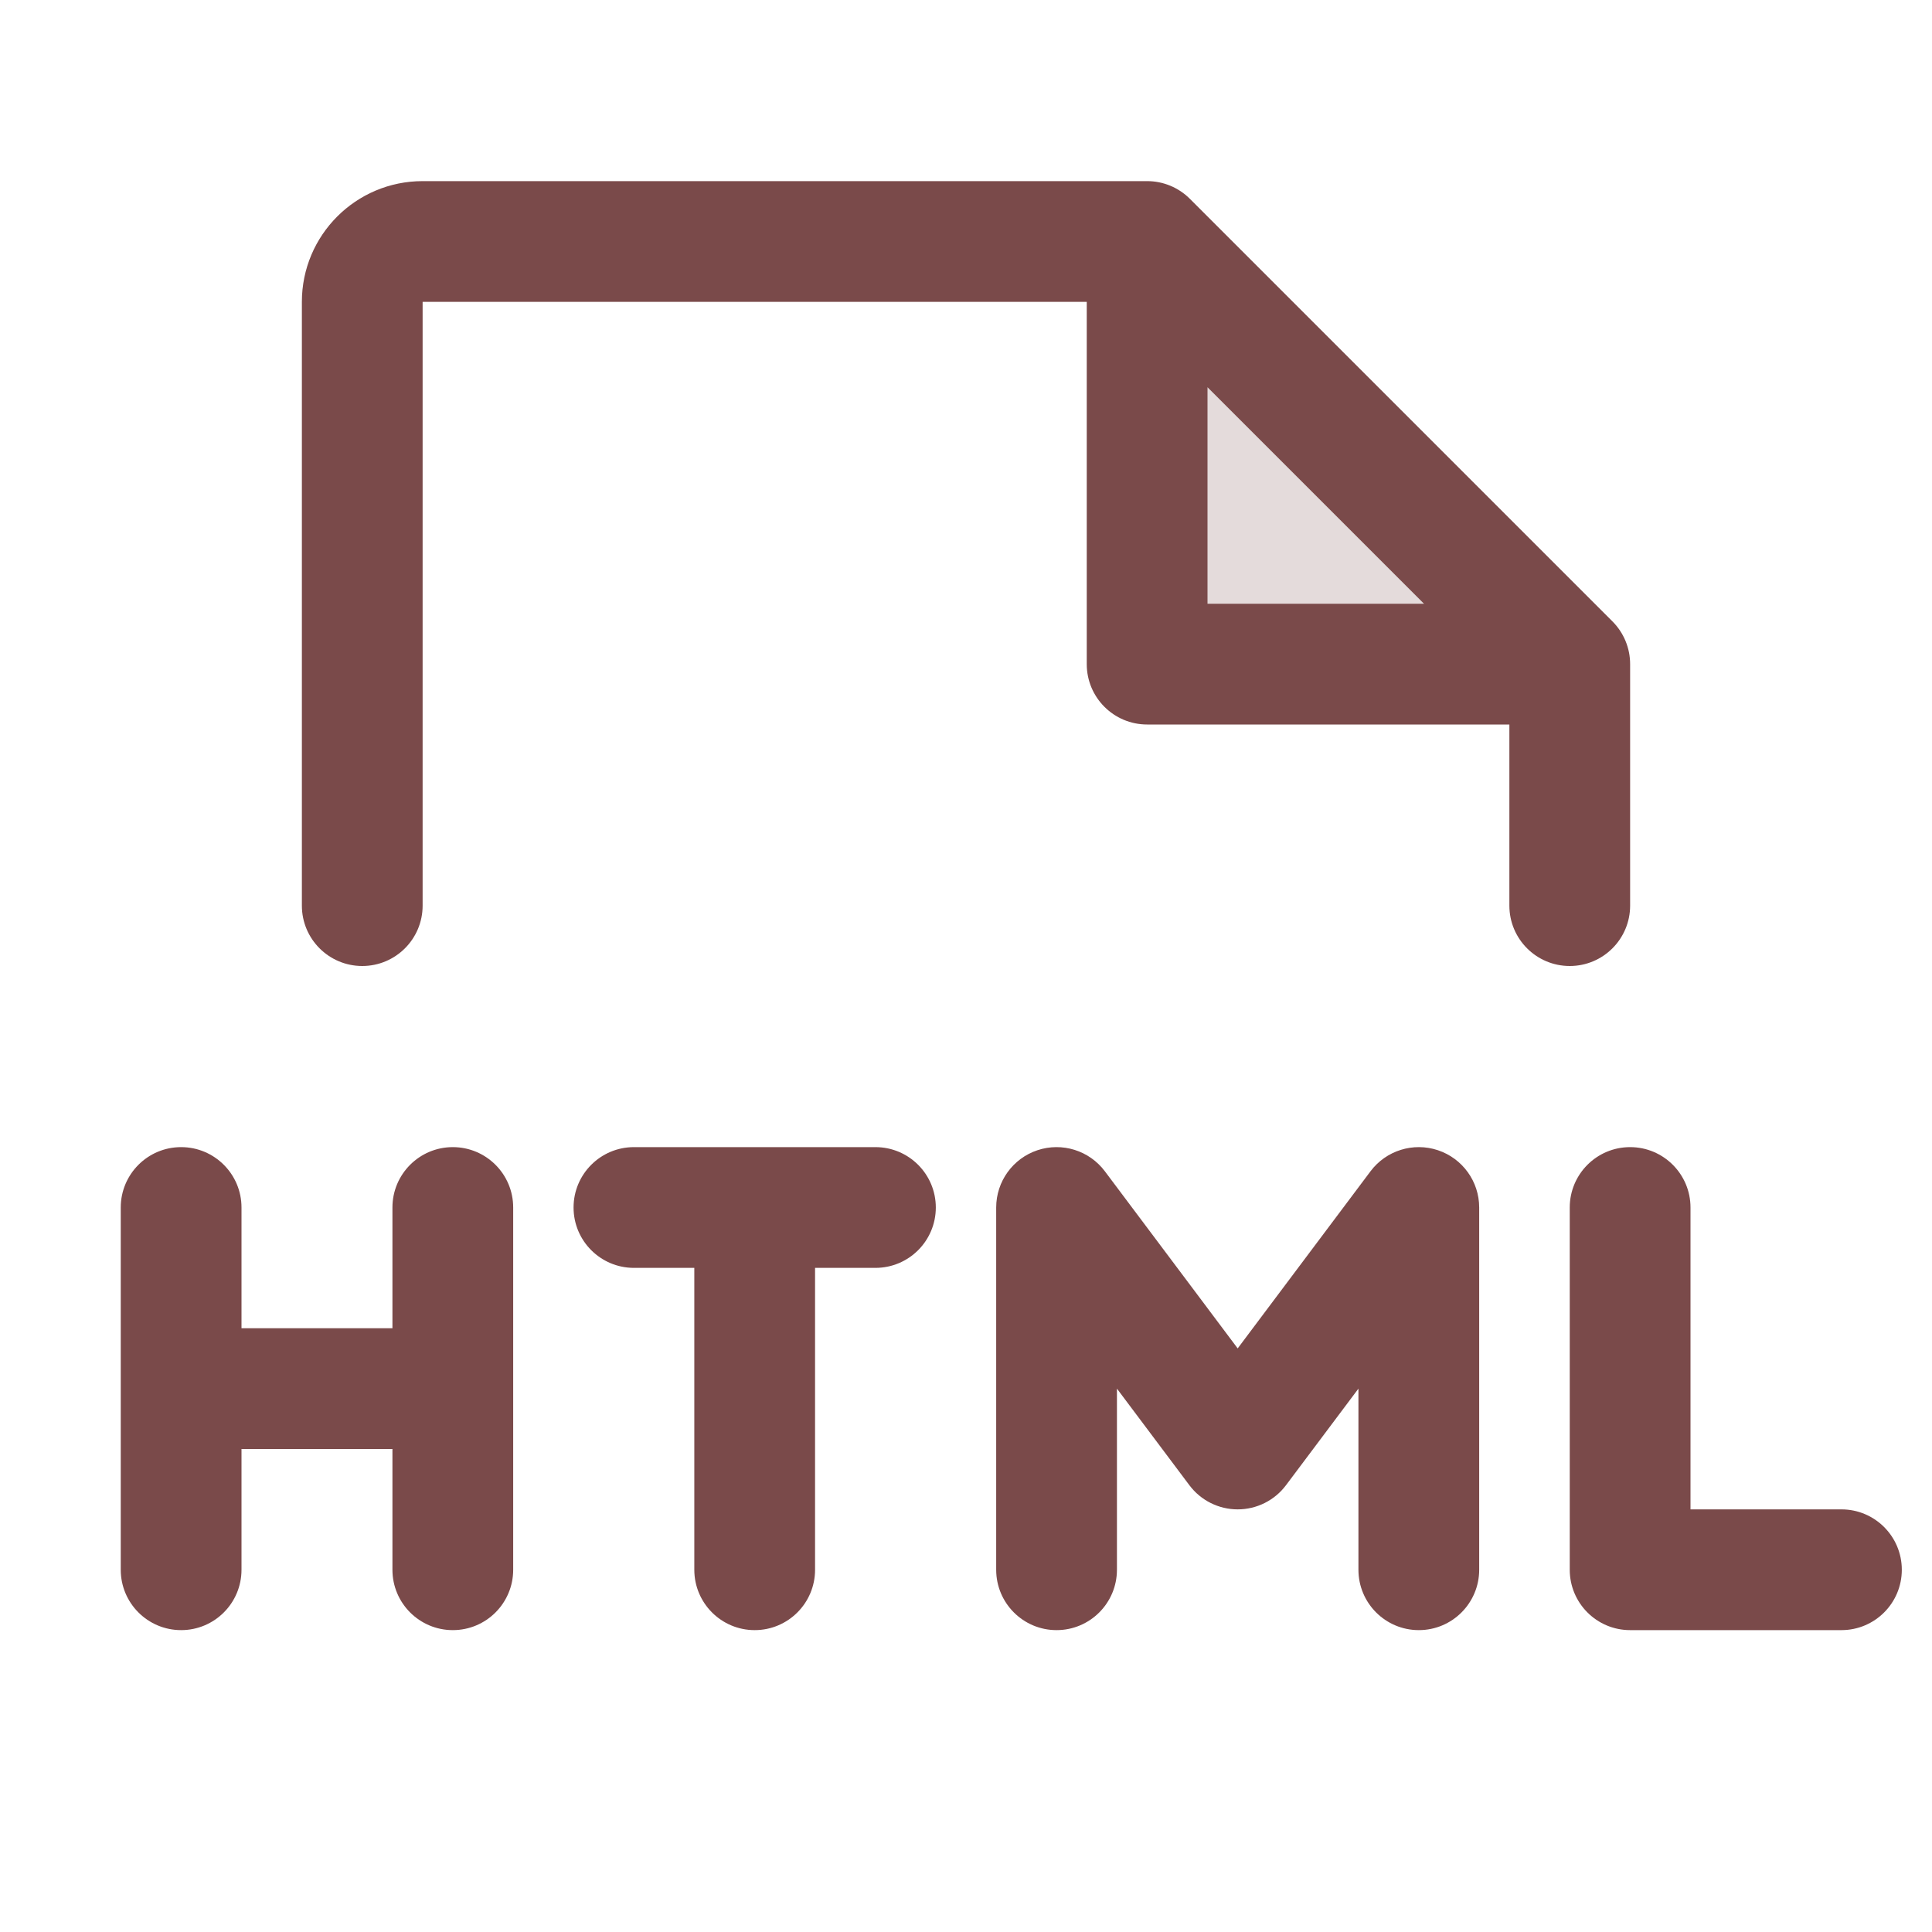
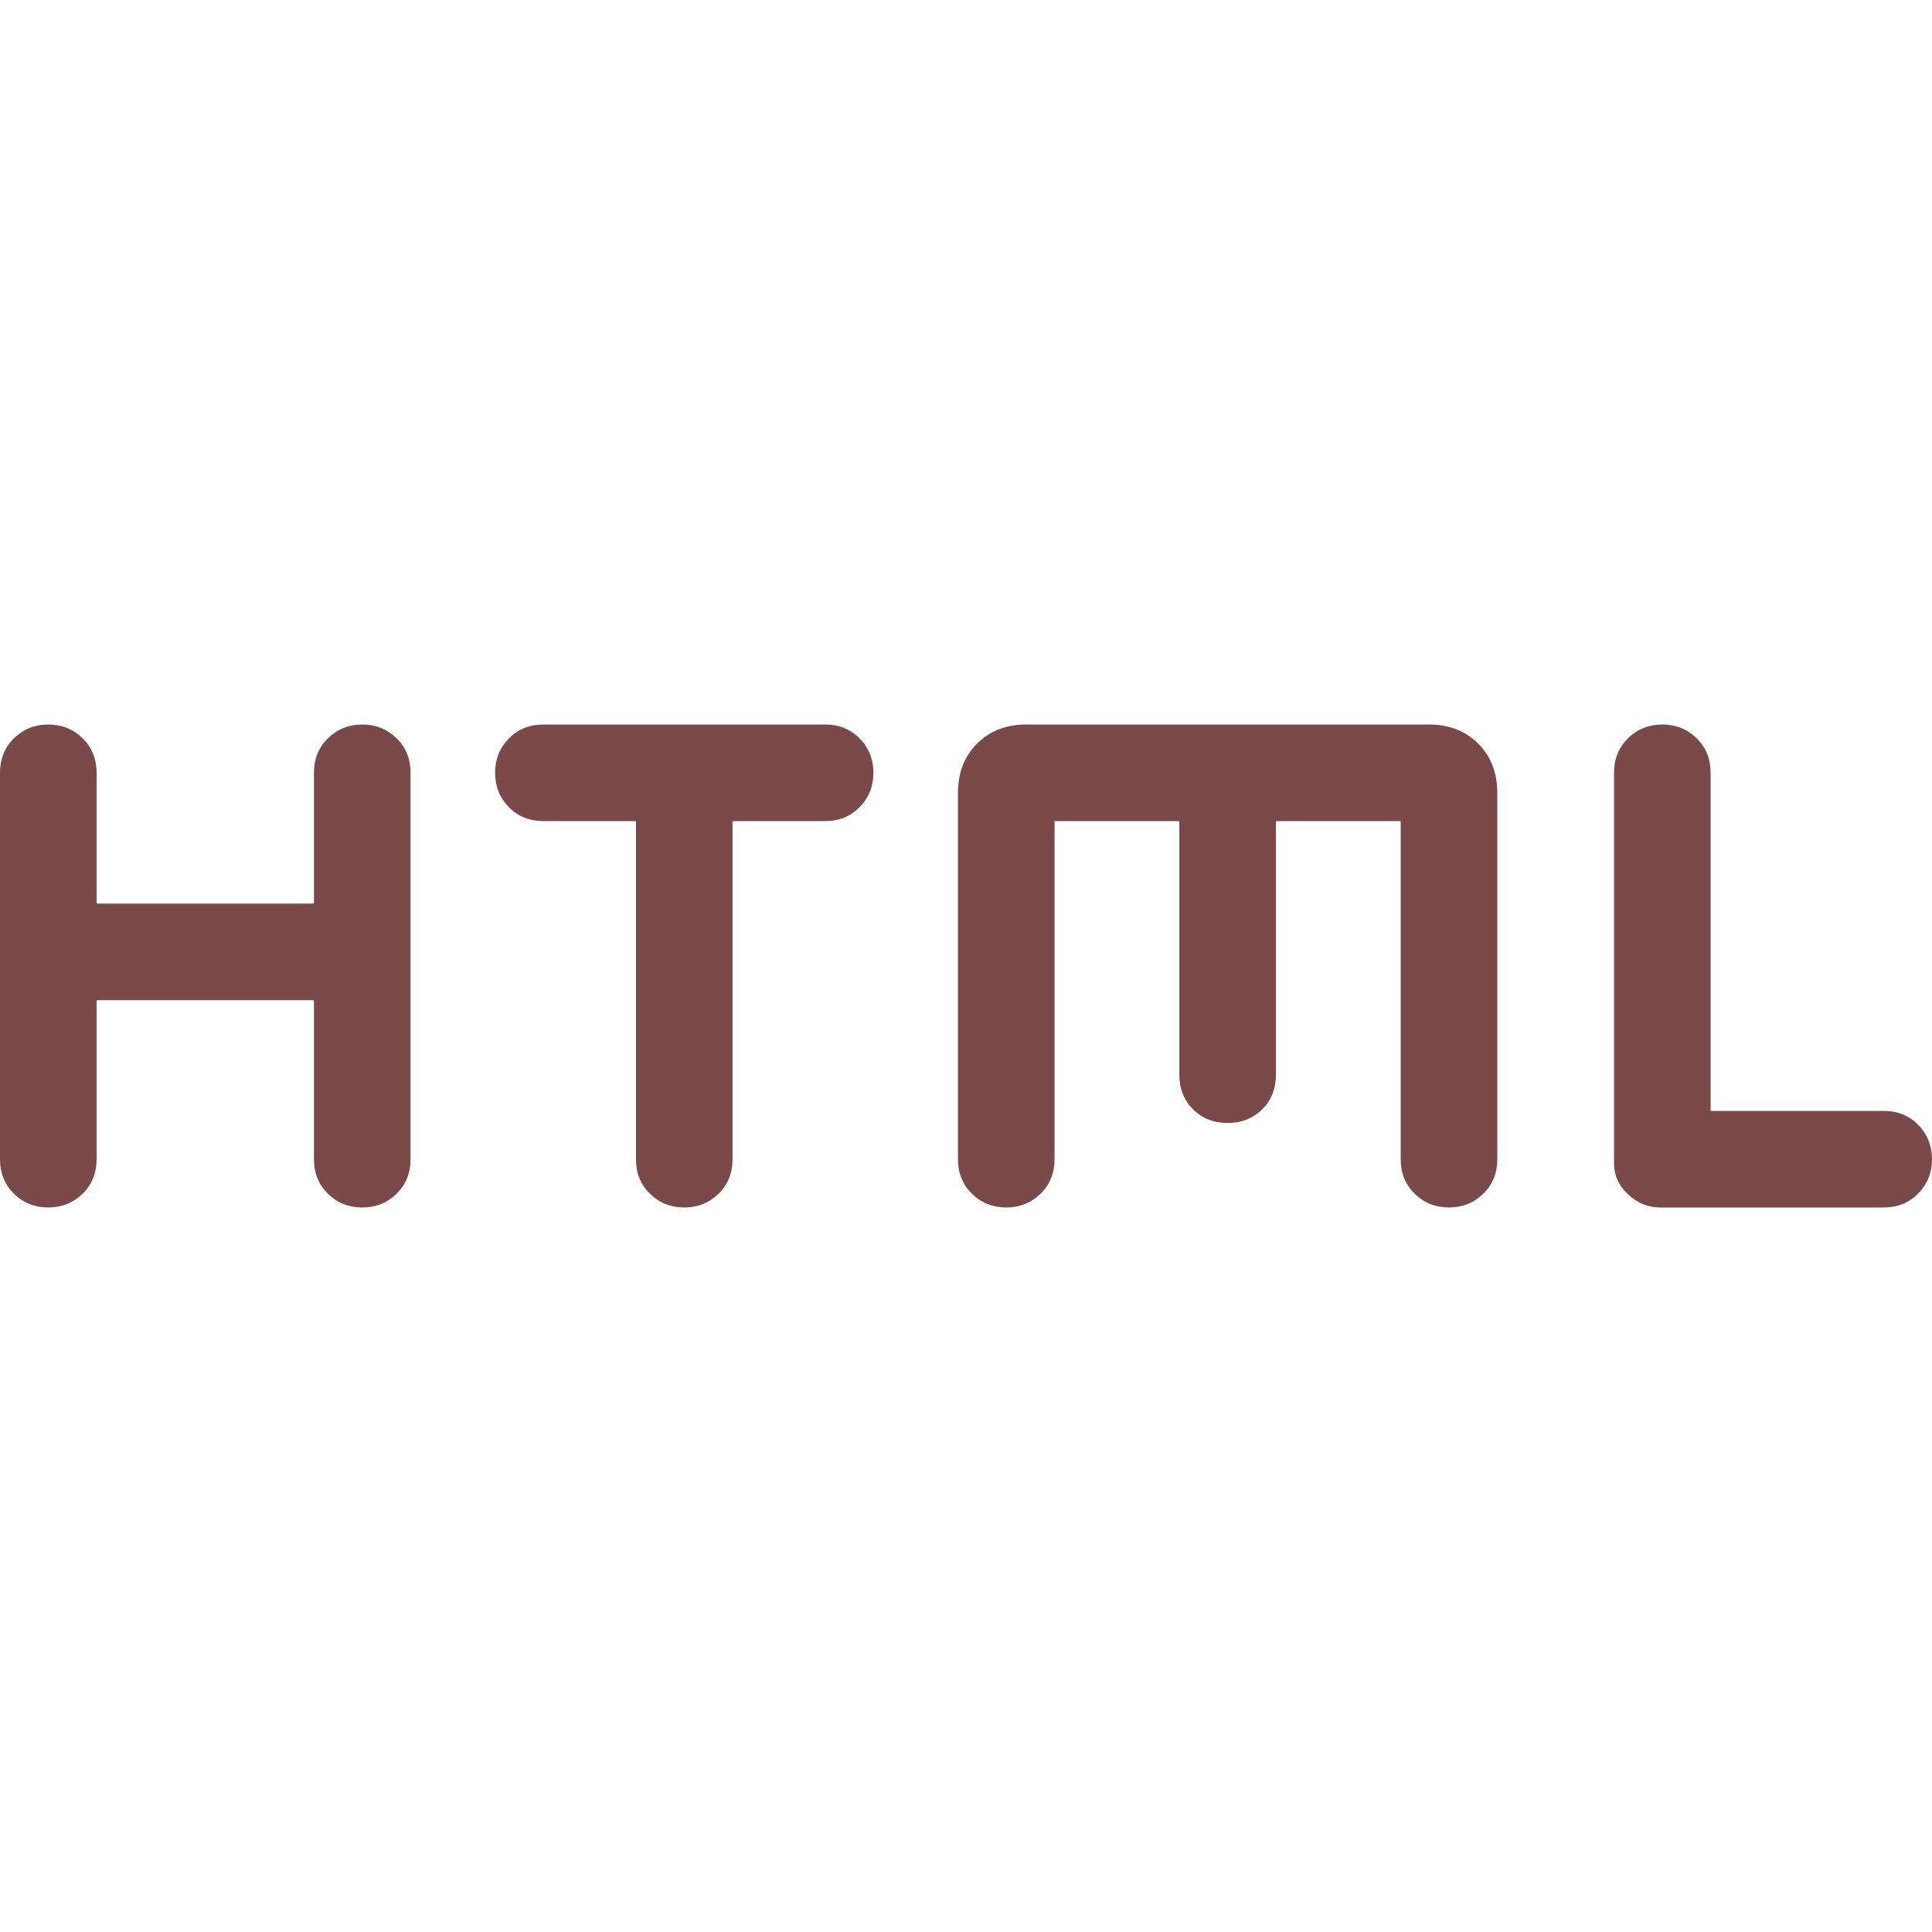
- <svg xmlns="http://www.w3.org/2000/svg" viewBox="0 0 256 256" fill="#7a4a4a">
-   <path d="M208,88H152V32Z" opacity="0.2" />
-   <path d="M216,120V88a8,8,0,0,0-2.34-5.66l-56-56A8,8,0,0,0,152,24H56A16,16,0,0,0,40,40v80a8,8,0,0,0,16,0V40h88V88a8,8,0,0,0,8,8h48v24a8,8,0,0,0,16,0ZM160,51.31,188.69,80H160ZM68,160v48a8,8,0,0,1-16,0V192H32v16a8,8,0,0,1-16,0V160a8,8,0,0,1,16,0v16H52V160a8,8,0,0,1,16,0Zm56,0a8,8,0,0,1-8,8h-8v40a8,8,0,0,1-16,0V168H84a8,8,0,0,1,0-16h32A8,8,0,0,1,124,160Zm72,0v48a8,8,0,0,1-16,0V184l-9.6,12.8a8,8,0,0,1-12.8,0L148,184v24a8,8,0,0,1-16,0V160a8,8,0,0,1,14.4-4.8L164,178.67l17.6-23.47A8,8,0,0,1,196,160Zm56,48a8,8,0,0,1-8,8H216a8,8,0,0,1-8-8V160a8,8,0,0,1,16,0v40h20A8,8,0,0,1,252,208Z" />
+ <svg xmlns="http://www.w3.org/2000/svg" fill="#7a4a4a" width="48" height="48" viewBox="0 -960 960 960">
+   <path d="M0-384v-192q0-10.4 7-17.2 7-6.8 17-6.8t17 6.8q7 6.8 7 17.2v65h108v-65q0-10.4 7-17.2 7-6.8 17-6.8t17 6.8q7 6.8 7 17.2v192q0 10.4-7 17.2-7 6.8-17 6.8t-17-6.8q-7-6.8-7-17.2v-79H48v79q0 10.4-7 17.2-7 6.8-17 6.8t-17-6.8q-7-6.8-7-17.2Zm316 0v-168h-46q-10.4 0-17.2-7-6.8-7-6.8-17t6.8-17q6.8-7 17.2-7h140q10.4 0 17.2 7 6.8 7 6.8 17t-6.8 17q-6.8 7-17.2 7h-46v168q0 10.4-7 17.2-7 6.8-17 6.8t-17-6.8q-7-6.8-7-17.2Zm160 0v-182q0-15 9.5-24.5T510-600h200q15 0 24.5 9.5T744-566v182q0 10.4-7 17.2-7 6.8-17 6.8t-17-6.8q-7-6.8-7-17.2v-168h-62v126q0 10.4-6.8 17.2-6.8 6.8-17.2 6.8-10.4 0-17.2-6.8-6.8-6.8-6.8-17.2v-126h-62v168q0 10.4-7 17.2-7 6.8-17 6.8t-17-6.8q-7-6.8-7-17.2Zm349 24q-9 0-16-6.5t-7-15.5v-194q0-10.4 7-17.2 7-6.8 17-6.8t17 6.8q7 6.8 7 17.2v168h86q10.4 0 17.2 7 6.8 7 6.8 17t-6.8 17q-6.8 7-17.2 7H825Z" />
</svg>
